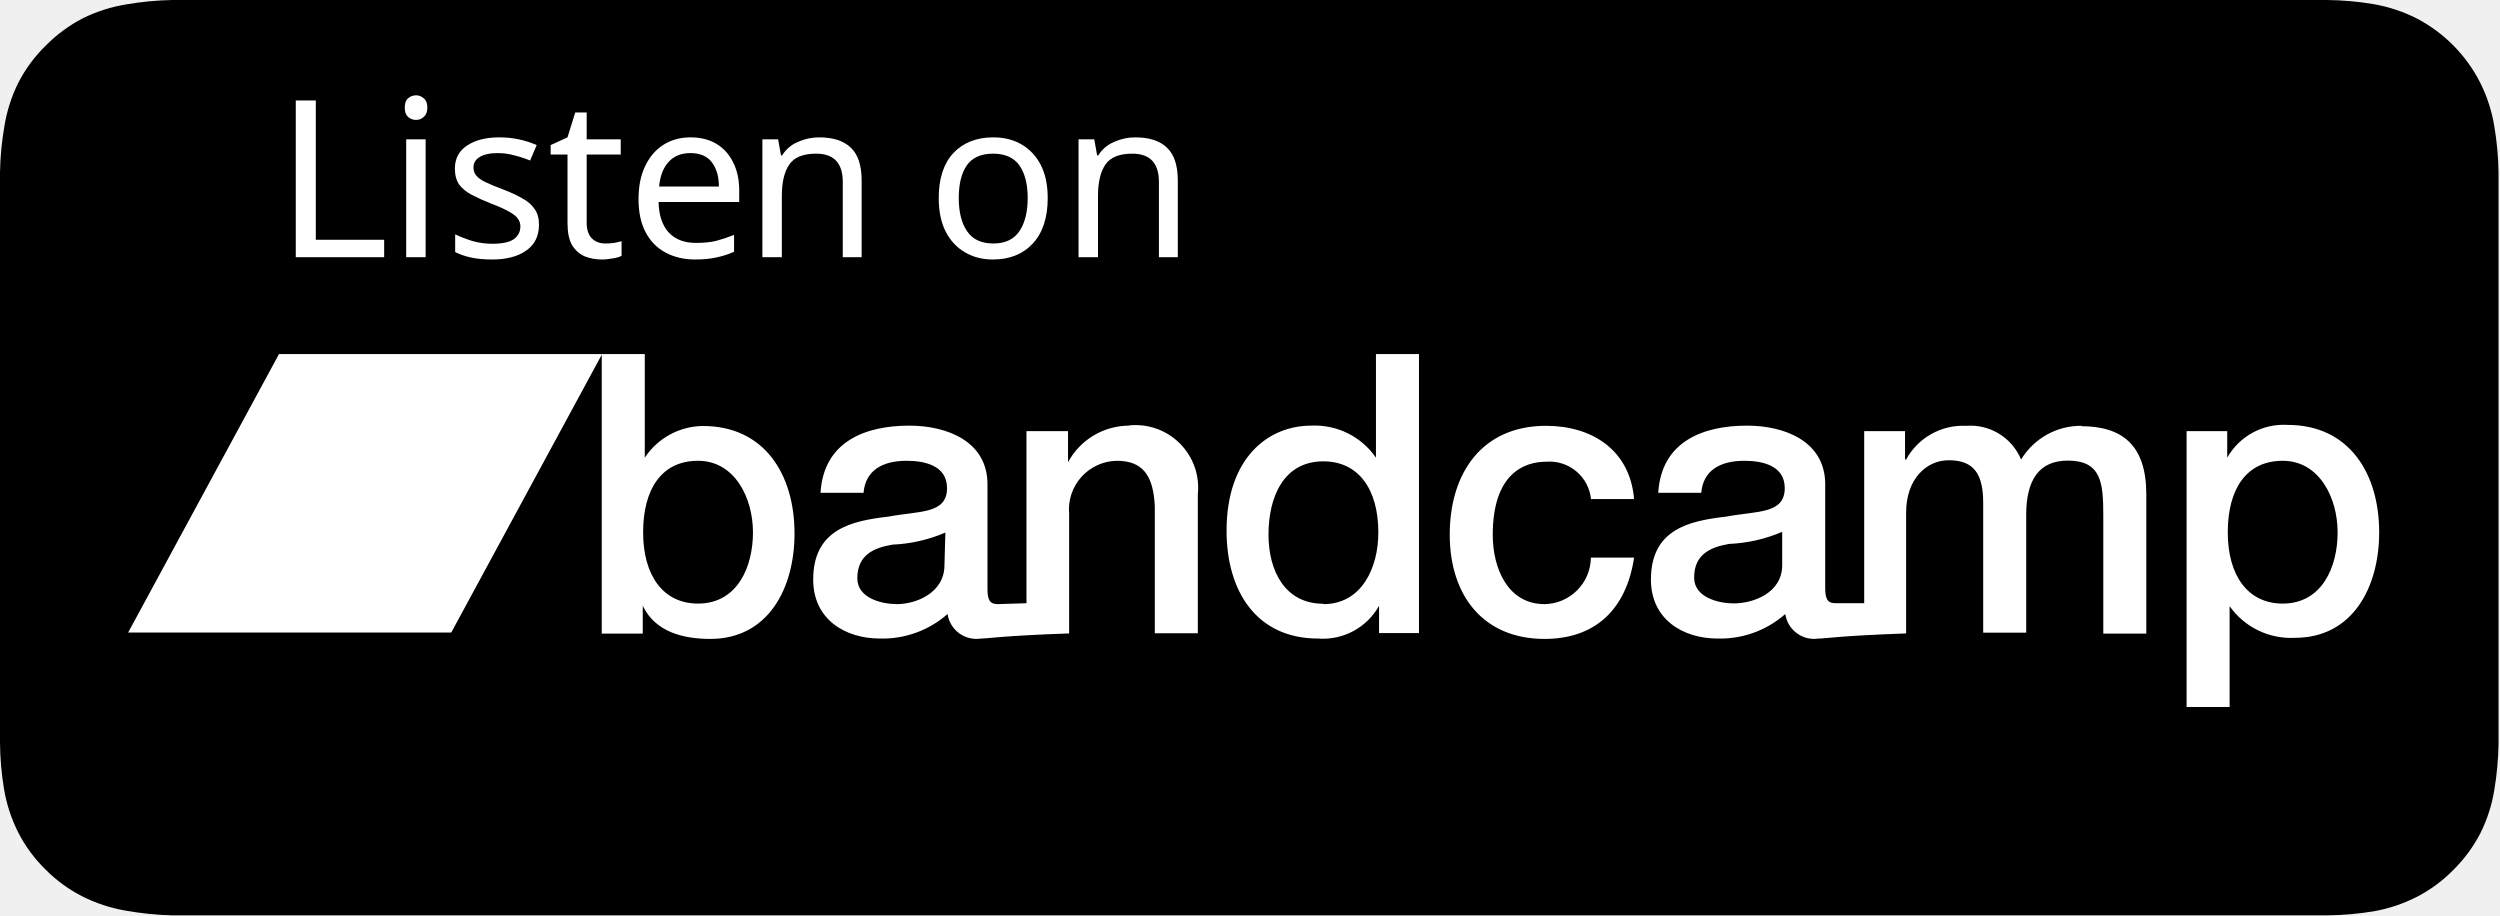
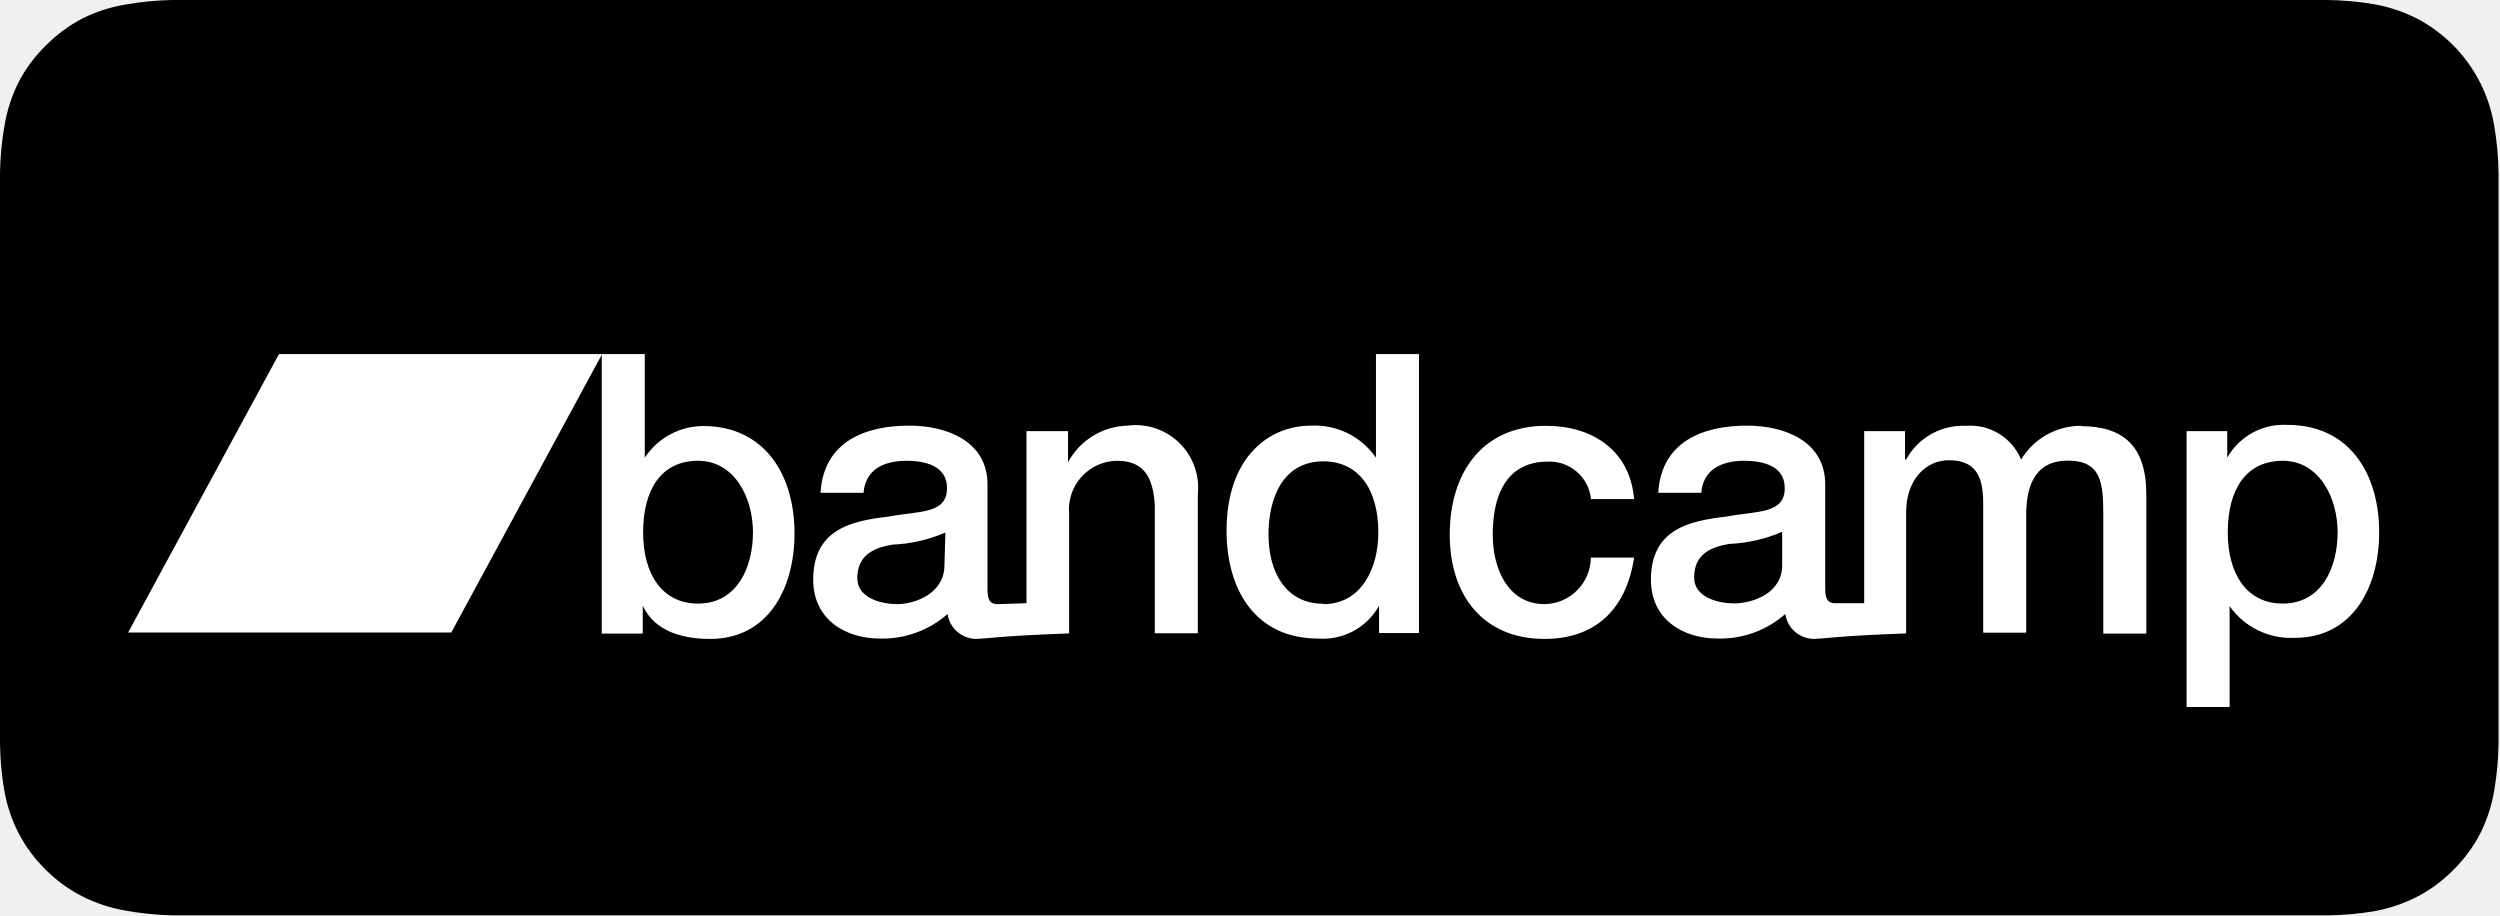
<svg xmlns="http://www.w3.org/2000/svg" viewBox="0 0 136.56 50">
  <defs>
-     <style>.cls-1,.cls-2{fill:#fff;}.cls-2{font-size:12px;font-family:AvenirNextLTPro-Medium, Avenir Next LT Pro;}.cls-3{letter-spacing:0em;}.cls-4{letter-spacing:0em;}.cls-5{letter-spacing:0.03em;}.cls-6{letter-spacing:0em;}.cls-7{letter-spacing:0em;}.cls-8{letter-spacing:0em;}</style>
+     <style>.cls-1{fill:#fff;}</style>
  </defs>
  <g id="Layer_2" data-name="Layer 2">
    <g id="Layer_1-2" data-name="Layer 1">
      <g id="bandcamp">
        <path id="button_bg" data-name="button bg" d="M124.65,0H10.55L9.4,0A16.44,16.44,0,0,0,6.9.24,8.4,8.4,0,0,0,4.52,1a8.06,8.06,0,0,0-2,1.47A7.86,7.86,0,0,0,1,4.52,8.28,8.28,0,0,0,.24,6.9,16.35,16.35,0,0,0,0,9.4c0,.38,0,.77,0,1.15V39.45c0,.39,0,.76,0,1.15a16.32,16.32,0,0,0,.22,2.5A8.24,8.24,0,0,0,1,45.48a7.74,7.74,0,0,0,1.47,2,7.83,7.83,0,0,0,2,1.47,8.38,8.38,0,0,0,2.38.79A16.94,16.94,0,0,0,9.4,50H127.16a16.71,16.71,0,0,0,2.5-.22A8.48,8.48,0,0,0,132,49a7.82,7.82,0,0,0,2-1.47,8,8,0,0,0,1.48-2,8.22,8.22,0,0,0,.77-2.38,17,17,0,0,0,.23-2.5c0-.39,0-.76,0-1.15s0-.91,0-1.37V11.92c0-.46,0-.91,0-1.37s0-.77,0-1.15a16.65,16.65,0,0,0-.23-2.5,8.24,8.24,0,0,0-.77-2.38A8.09,8.09,0,0,0,132,1a8.43,8.43,0,0,0-2.38-.78,16.39,16.39,0,0,0-2.5-.22L126,0Z" />
        <path id="bandcamp-2" data-name="bandcamp" class="cls-1" d="M32.87,19.34h2.35V25h0a3.85,3.85,0,0,1,3.18-1.73c3.36,0,5,2.65,5,5.87,0,3-1.44,5.76-4.6,5.76-1.44,0-3-.36-3.69-1.81h0v1.52H32.87V19.34Zm5.26,5.83c-2,0-3,1.56-3,3.91s1.09,3.89,3,3.89c2.15,0,3-2,3-3.89s-1-3.91-3-3.91m23.53-1.92a3.8,3.8,0,0,0-3.32,2l0,0V23.55H56.07v9.4L54.5,33c-.43,0-.56-.23-.56-.83V26.45c0-2.33-2.19-3.2-4.27-3.2-2.35,0-4.68.83-4.85,3.67h2.35c.1-1.2,1-1.75,2.35-1.75.95,0,2.21.24,2.21,1.49,0,1.43-1.51,1.24-3.2,1.56-2,.23-4.11.68-4.11,3.44,0,2.16,1.73,3.22,3.65,3.22a5.37,5.37,0,0,0,3.69-1.34,1.59,1.59,0,0,0,1.82,1.34c.39,0,1.13-.15,4.82-.28v0h0V28.07A2.66,2.66,0,0,1,61,25.17c1.38,0,2,.75,2.08,2.48v6.94h2.35V27a3.42,3.42,0,0,0-3.77-3.76M51.59,30.87C51.59,32.41,50,33,49,33c-.83,0-2.17-.32-2.17-1.41,0-1.28.91-1.67,1.92-1.84a8.16,8.16,0,0,0,2.89-.66Zm26,3.71H75.33V33.09h0A3.51,3.51,0,0,1,72,34.88c-3.36,0-5-2.58-5-5.89,0-4,2.29-5.74,4.62-5.74A4.06,4.06,0,0,1,75.16,25h0V19.34h2.35V34.58ZM72.29,33c2.1,0,3-2,3-3.91,0-2.43-1.13-3.89-3-3.89-2.21,0-3,2-3,4s.91,3.78,3,3.78m14.62-5.72h2.35c-.23-2.71-2.33-4-4.81-4-3.51,0-5.26,2.6-5.26,5.94s1.84,5.7,5.18,5.7c2.74,0,4.46-1.58,4.89-4.44H86.9A2.57,2.57,0,0,1,84.37,33c-2,0-2.83-1.94-2.83-3.78,0-3.35,1.71-4,2.93-4a2.28,2.28,0,0,1,2.44,2.07Zm26.83-4a3.82,3.82,0,0,0-3.34,1.84,3,3,0,0,0-3-1.84,3.54,3.54,0,0,0-3.28,1.84h-.06V23.55h-2.23v9.4l-1.57,0c-.43,0-.56-.23-.56-.83V26.45c0-2.33-2.19-3.2-4.27-3.2-2.35,0-4.68.83-4.85,3.67h2.35c.1-1.2,1-1.75,2.35-1.75.95,0,2.21.24,2.21,1.49,0,1.43-1.51,1.24-3.2,1.56-2,.23-4.11.68-4.11,3.44,0,2.16,1.73,3.22,3.65,3.22a5.37,5.37,0,0,0,3.69-1.34,1.59,1.59,0,0,0,1.82,1.34c.39,0,1.13-.15,4.78-.28v0h0V28c0-1.84,1.11-2.86,2.33-2.86,1.42,0,1.88.81,1.88,2.33v7.09h2.35V28.11c0-1.86.68-2.95,2.27-2.95,1.84,0,1.94,1.22,1.94,3v6.45h2.35V27c0-2.69-1.32-3.72-3.57-3.72M97.35,30.87c0,1.54-1.61,2.09-2.64,2.09-.83,0-2.17-.32-2.17-1.41,0-1.28.91-1.67,1.92-1.84a8.16,8.16,0,0,0,2.89-.66Zm22.08-7.32h2.23V25h0a3.54,3.54,0,0,1,3.3-1.79c3.36,0,5,2.65,5,5.87,0,3-1.45,5.76-4.6,5.76a4.1,4.1,0,0,1-3.57-1.73h0v5.51h-2.35V23.55Zm5.26,1.62c-2,0-3,1.56-3,3.91s1.09,3.89,3,3.89c2.15,0,3-2,3-3.89s-1-3.91-3-3.91M32.89,19.34H15.24L7,34.55H24.65Z" />
-         <text class="cls-2" transform="translate(15 14.05)">
-           <tspan class="cls-3">L</tspan>
-           <tspan class="cls-4" x="6.17" y="0">i</tspan>
-           <tspan class="cls-5" x="9.24" y="0">s</tspan>
-           <tspan class="cls-6" x="14.89" y="0">te</tspan>
-           <tspan class="cls-7" x="25.63" y="0">n </tspan>
-           <tspan class="cls-8" x="35.62" y="0">o</tspan>
-           <tspan x="42.9" y="0">n</tspan>
-         </text>
      </g>
    </g>
  </g>
</svg>
